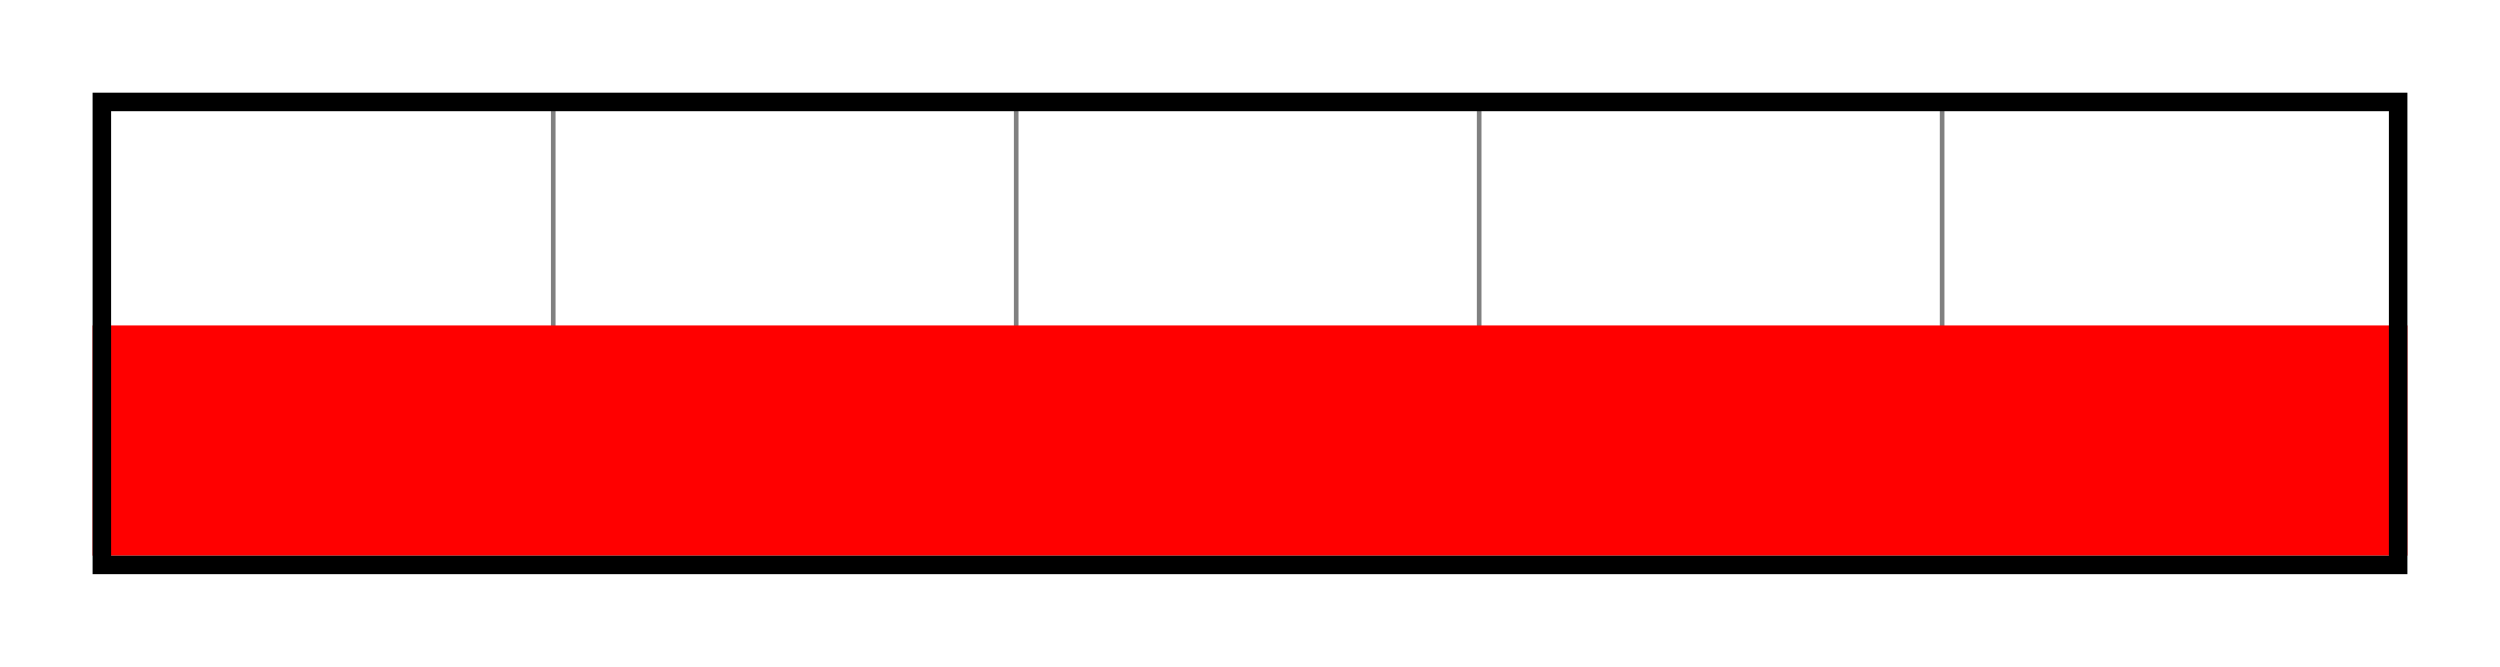
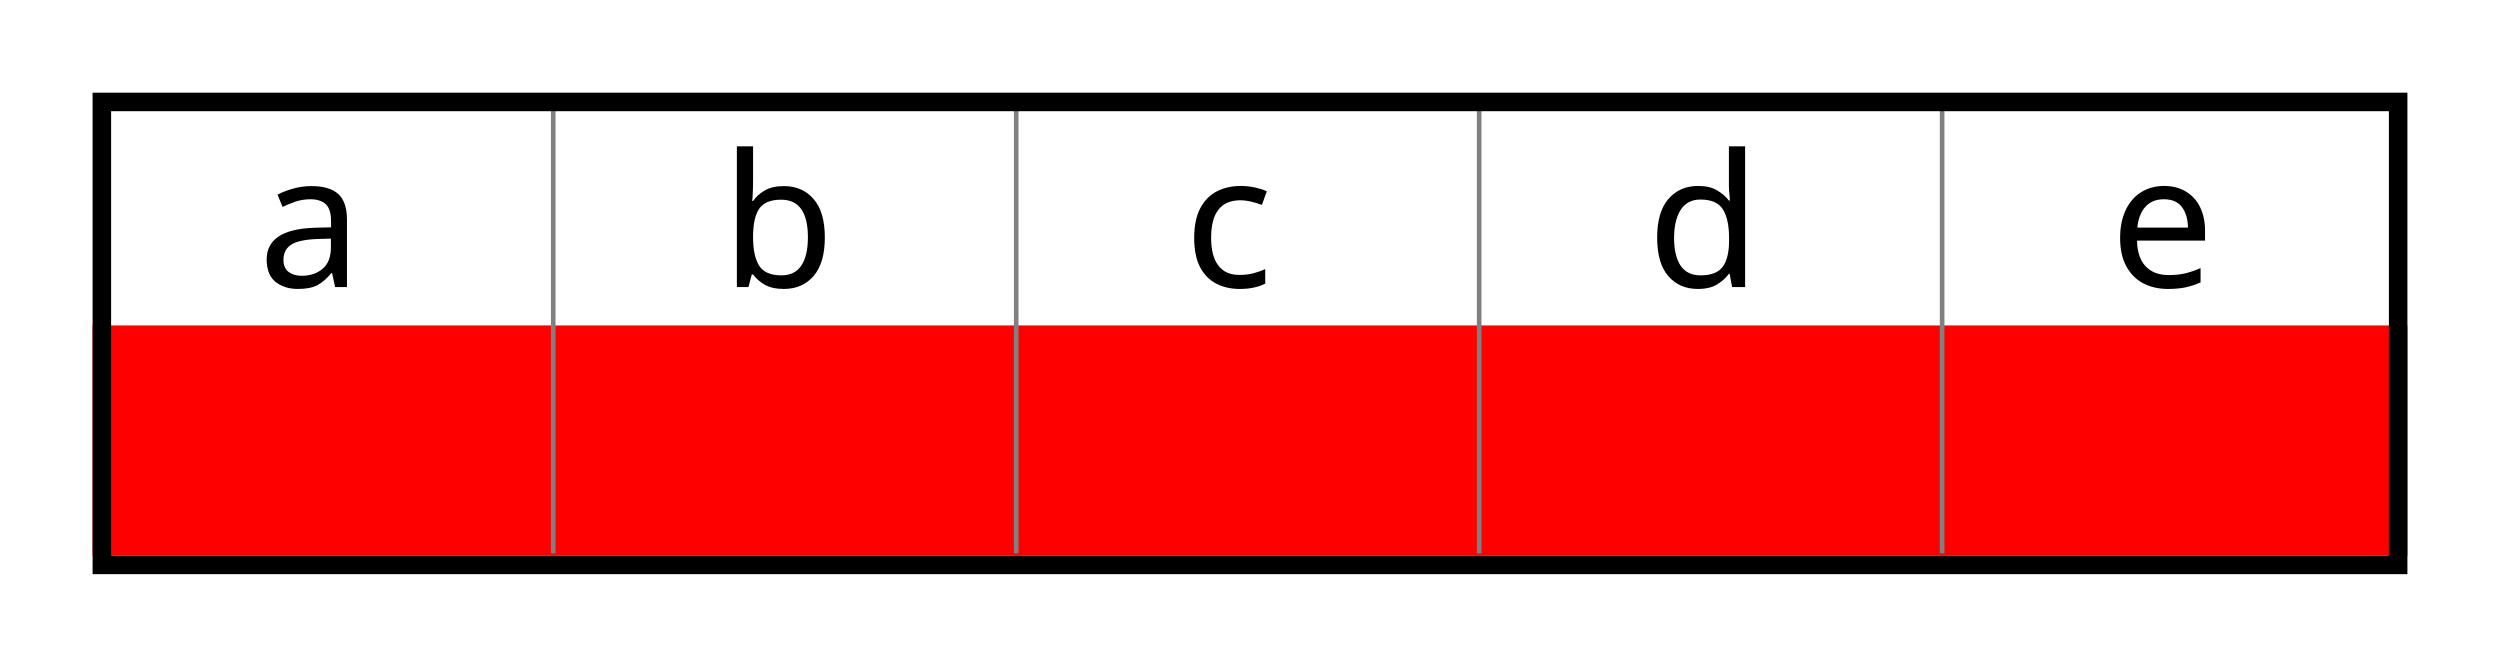
<svg xmlns="http://www.w3.org/2000/svg" width="270" height="72" id="svg5086" version="1.1">
  <defs id="defs5088" />
  <g id="layer1" transform="translate(-245,-487.7812)">
+     <rect style="fill:#ff0000;stroke:none" id="rect5353-0-5" width="250" height="24.863" x="255" y="522.928" />
+     <path style="fill:#b3b3b3;stroke:#808080;stroke-width:0.5;stroke-linecap:butt;stroke-linejoin:miter;stroke-miterlimit:4;stroke-opacity:1;stroke-dasharray:none" d="m 454.75,498.521 0,49.02" id="path7369-38-3-4-0-5-2" />
+     <path style="fill:#b3b3b3;stroke:#808080;stroke-width:0.5;stroke-linecap:butt;stroke-linejoin:miter;stroke-miterlimit:4;stroke-opacity:1;stroke-dasharray:none" d="m 404.75,498.521 0,49.02" id="path7369-38-3-4-3-7" />
+     <path style="fill:#b3b3b3;stroke:#808080;stroke-width:0.5;stroke-linecap:butt;stroke-linejoin:miter;stroke-miterlimit:4;stroke-opacity:1;stroke-dasharray:none" d="m 354.75,498.521 0,49.02" id="path7369-38-3-9-0-3" />
    <path style="fill:#b3b3b3;stroke:#808080;stroke-width:0.5;stroke-linecap:butt;stroke-linejoin:miter;stroke-miterlimit:4;stroke-opacity:1;stroke-dasharray:none" d="m 304.75,498.521 0,49.02" id="path7369-38-3-3-4" />
-     <path style="fill:#b3b3b3;stroke:#808080;stroke-width:0.5;stroke-linecap:butt;stroke-linejoin:miter;stroke-miterlimit:4;stroke-opacity:1;stroke-dasharray:none" d="m 354.75,498.521 0,49.02" id="path7369-38-3-9-0-3" />
-     <path style="fill:#b3b3b3;stroke:#808080;stroke-width:0.5;stroke-linecap:butt;stroke-linejoin:miter;stroke-miterlimit:4;stroke-opacity:1;stroke-dasharray:none" d="m 404.75,498.521 0,49.02" id="path7369-38-3-4-3-7" />
-     <path style="fill:#b3b3b3;stroke:#808080;stroke-width:0.5;stroke-linecap:butt;stroke-linejoin:miter;stroke-miterlimit:4;stroke-opacity:1;stroke-dasharray:none" d="m 454.75,498.521 0,49.02" id="path7369-38-3-4-0-5-2" />
-     <rect style="fill:#ff0000;stroke:none" id="rect5353-0-5" width="250" height="24.863" x="255" y="522.928" />
    <rect style="fill:none;stroke:#000000;stroke-width:2;stroke-miterlimit:4;stroke-dasharray:none" id="rect5308-1-3" width="248" height="50" x="256" y="498.791" />
+     <text xml:space="preserve" style="font-size:40px;font-style:normal;font-weight:normal;line-height:125%;letter-spacing:0px;word-spacing:0px;fill:#000000;fill-opacity:1;stroke:none;font-family:Sans" x="272.878" y="518.786" id="text2992">
+       <tspan id="tspan2994" x="272.878" y="518.786" style="font-size:20px">a</tspan>
+     </text>
+     <text xml:space="preserve" style="font-size:40px;font-style:normal;font-weight:normal;line-height:125%;letter-spacing:0px;word-spacing:0px;fill:#000000;fill-opacity:1;stroke:none;font-family:Sans" x="322.878" y="518.786" id="text2996">
+       <tspan id="tspan2998" x="322.878" y="518.786" style="font-size:20px">b</tspan>
+     </text>
+     <text xml:space="preserve" style="font-size:40px;font-style:normal;font-weight:normal;line-height:125%;letter-spacing:0px;word-spacing:0px;fill:#000000;fill-opacity:1;stroke:none;font-family:Sans" x="372.878" y="518.786" id="text3000">
+       <tspan id="tspan3002" x="372.878" y="518.786" style="font-size:20px">c</tspan>
+     </text>
+     <text xml:space="preserve" style="font-size:40px;font-style:normal;font-weight:normal;line-height:125%;letter-spacing:0px;word-spacing:0px;fill:#000000;fill-opacity:1;stroke:none;font-family:Sans" x="422.878" y="518.786" id="text3004">
+       <tspan id="tspan3006" x="422.878" y="518.786" style="font-size:20px">d</tspan>
+     </text>
+     <text xml:space="preserve" style="font-size:40px;font-style:normal;font-weight:normal;line-height:125%;letter-spacing:0px;word-spacing:0px;fill:#000000;fill-opacity:1;stroke:none;font-family:Sans" x="472.878" y="518.786" id="text3008">
+       <tspan id="tspan3010" x="472.878" y="518.786" style="font-size:20px">e</tspan>
+     </text>
  </g>
</svg>
